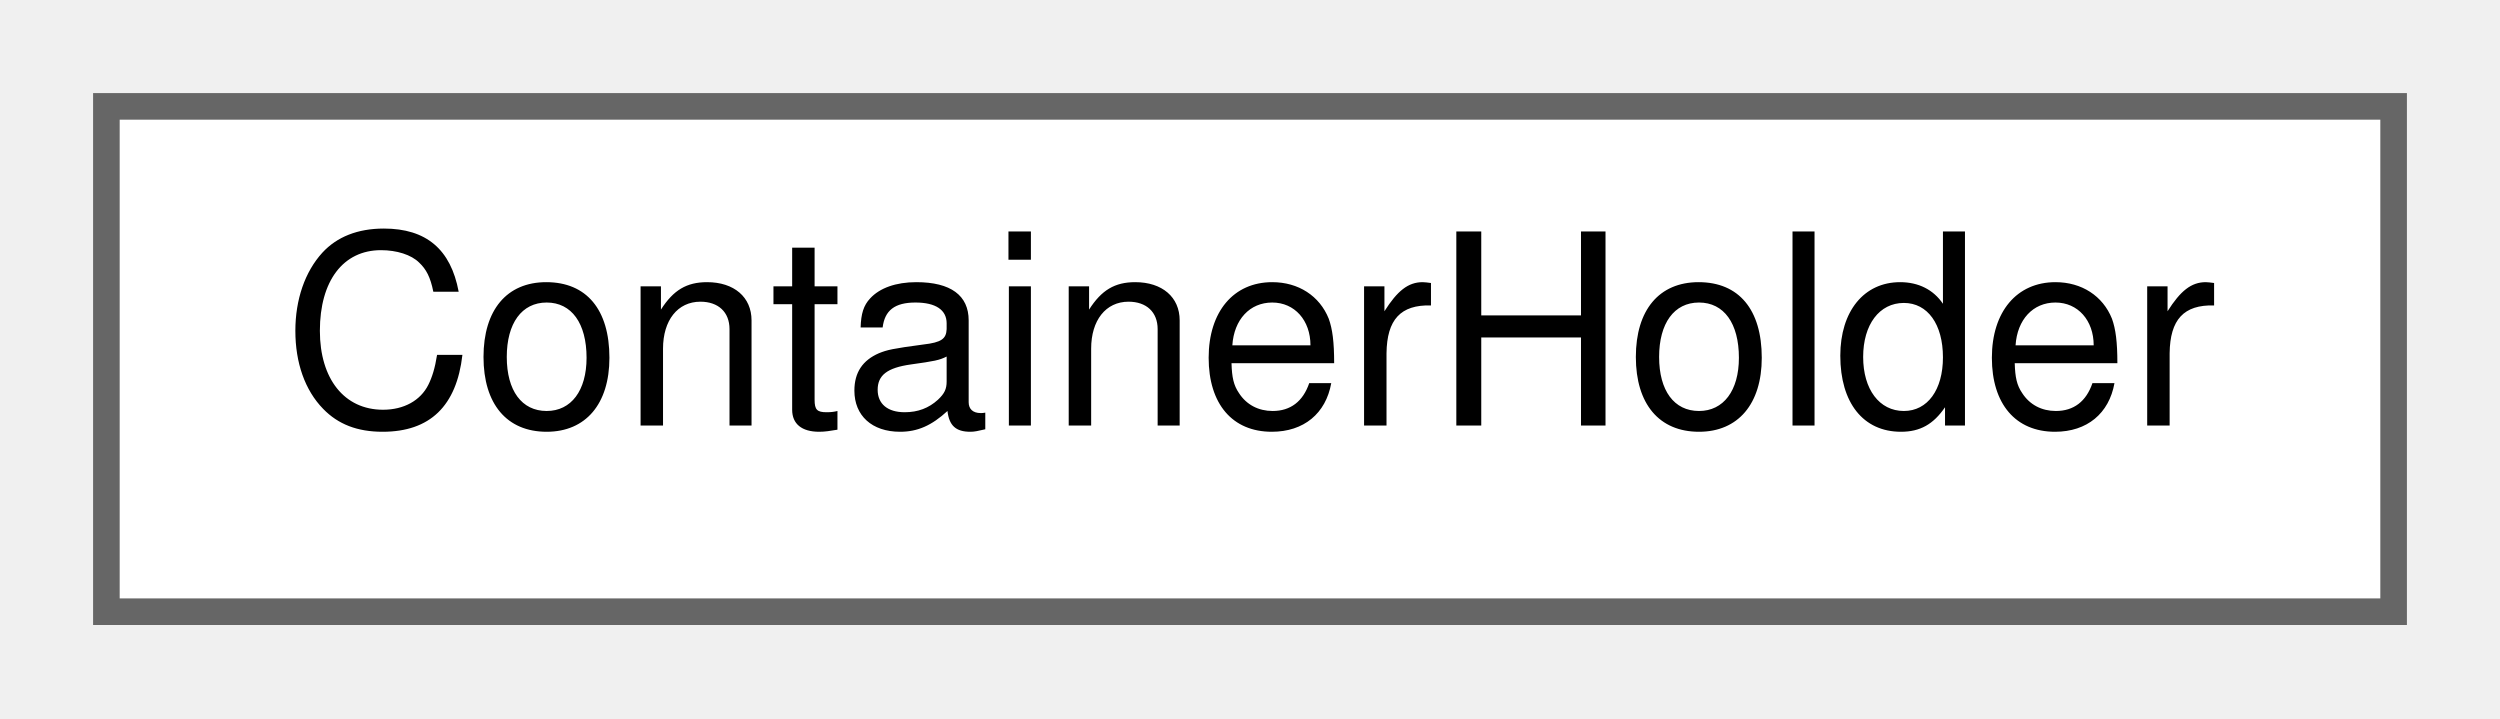
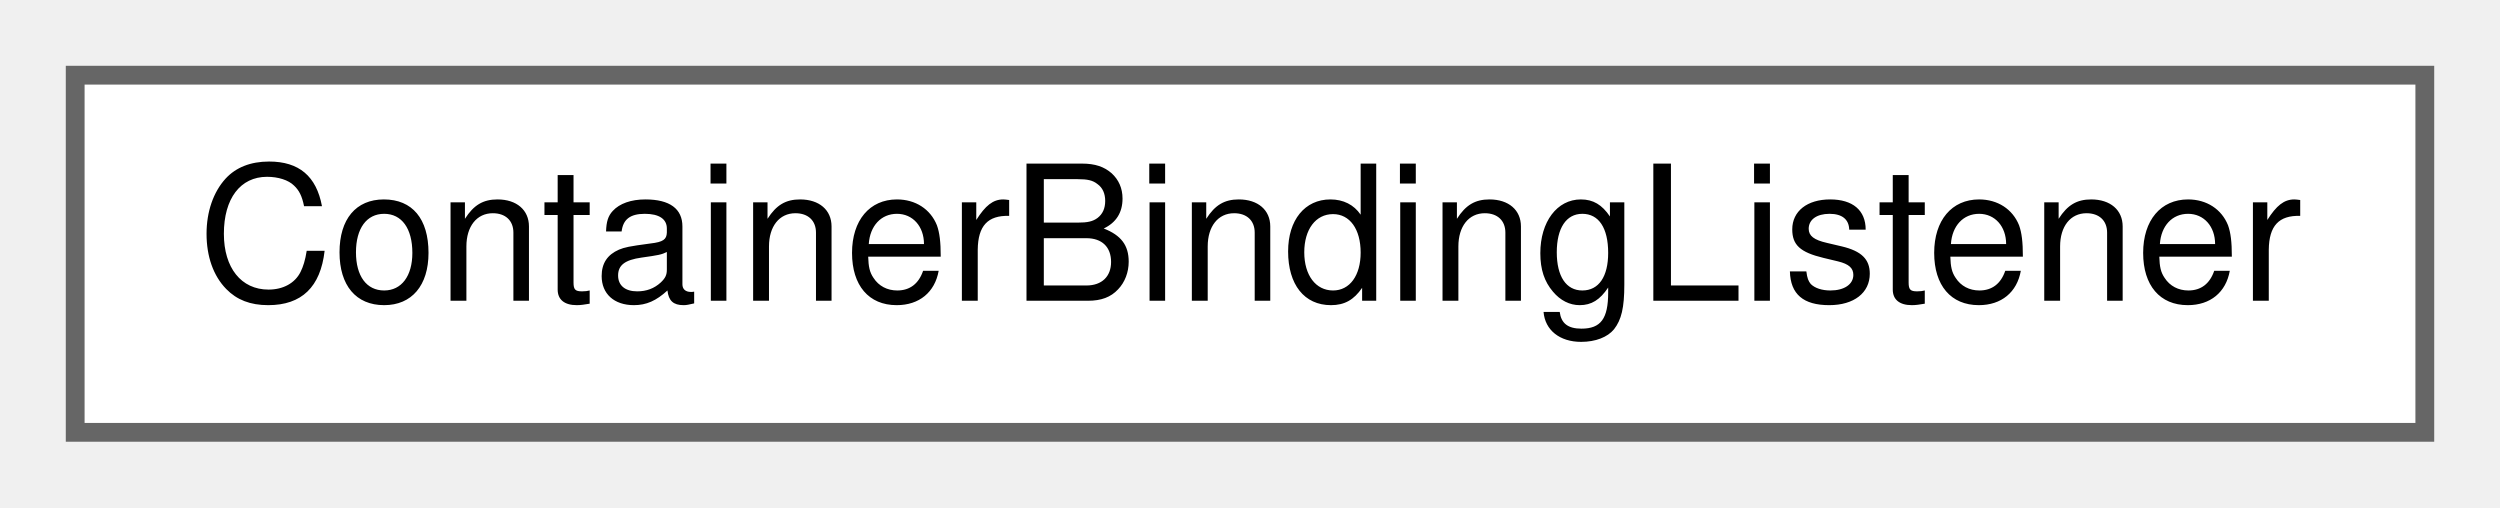
- <svg xmlns="http://www.w3.org/2000/svg" xmlns:xlink="http://www.w3.org/1999/xlink" width="94pt" height="27pt" viewBox="0.00 0.00 94.00 27.00">
+ <svg xmlns="http://www.w3.org/2000/svg" xmlns:xlink="http://www.w3.org/1999/xlink" width="133pt" height="27pt" viewBox="0.00 0.00 133.00 27.00">
  <g id="graph0" class="graph" transform="scale(1 1) rotate(0) translate(4 23)">
    <g id="node1" class="node">
      <g id="a_node1">
-         <a xlink:href="class_z_m_1_1_container_1_1_container_holder.html" target="_top" xlink:title=" ">
-           <polygon fill="white" stroke="#666666" points="86,-19 0,-19 0,0 86,0 86,-19" />
-           <text text-anchor="middle" x="43" y="-7" font-family="Helvetica,sans-Serif" font-size="10.00">ContainerHolder</text>
+         <a xlink:href="class_z_m_1_1_container_1_1_container_binding_listener.html" target="_top" xlink:title=" ">
+           <polygon fill="white" stroke="#666666" points="125,-19 0,-19 0,0 125,0 125,-19" />
+           <text text-anchor="middle" x="62.5" y="-7" font-family="Helvetica,sans-Serif" font-size="10.00">ContainerBindingListener</text>
        </a>
      </g>
    </g>
  </g>
</svg>
